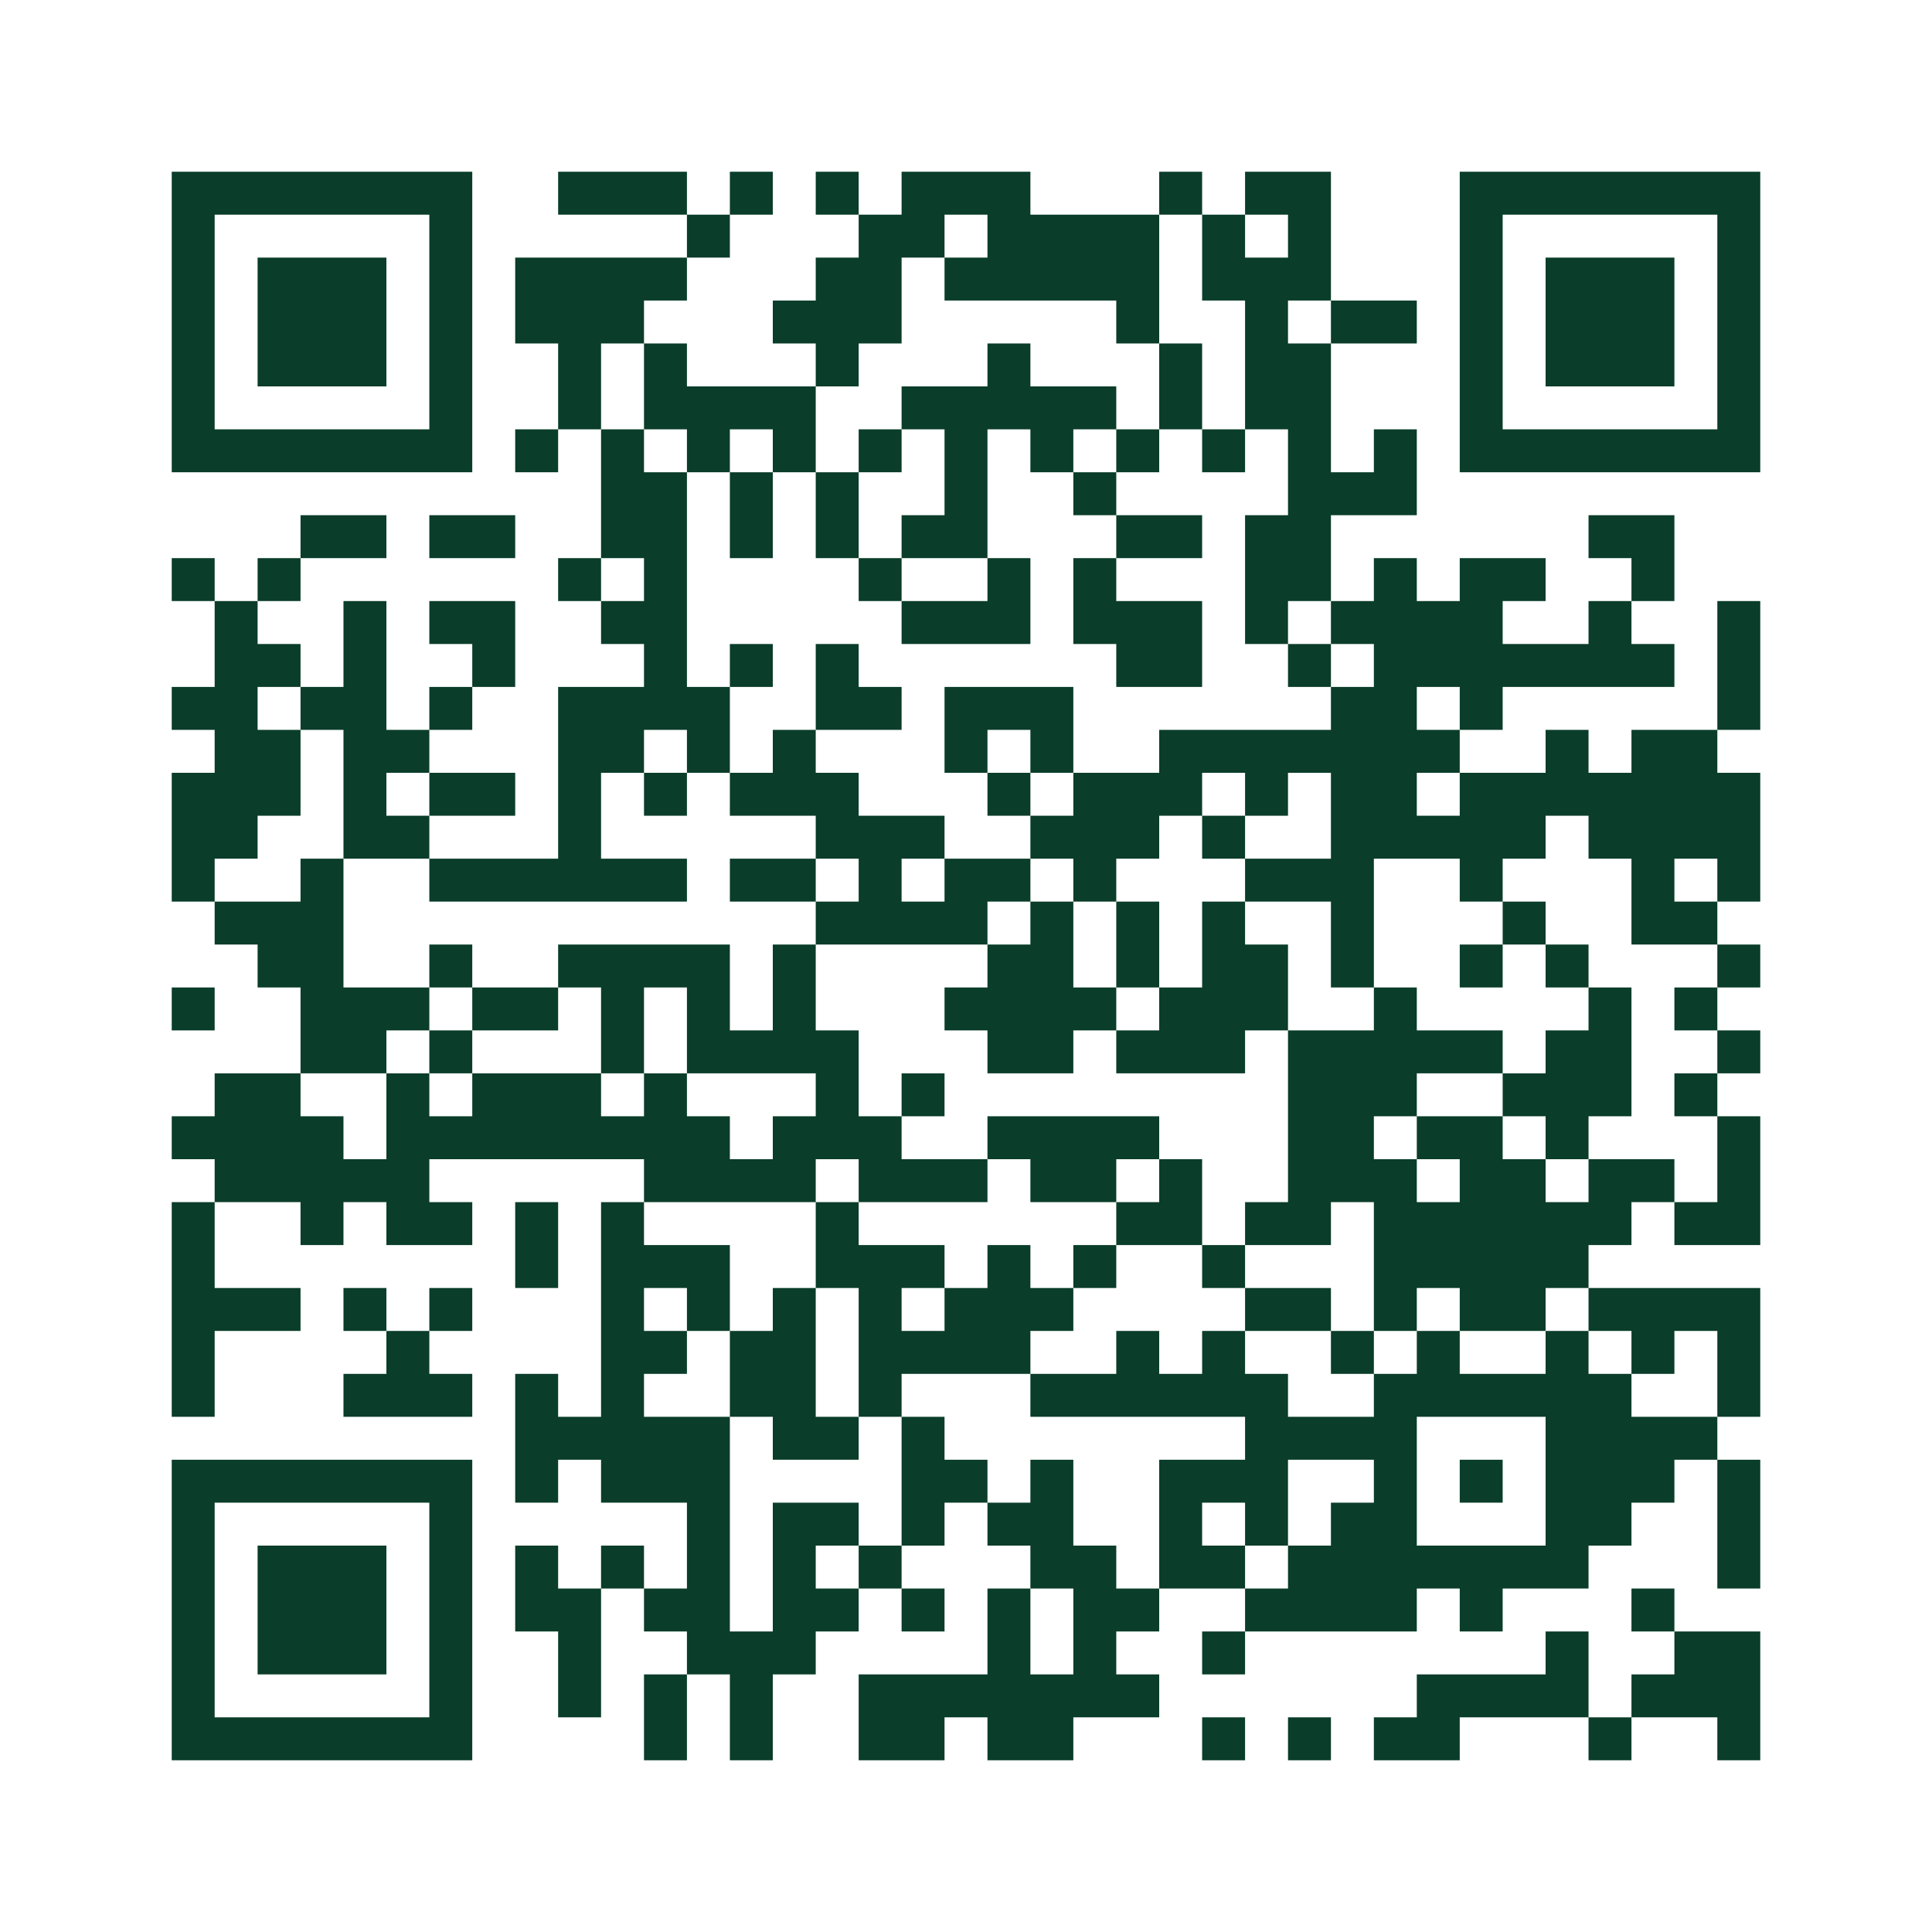
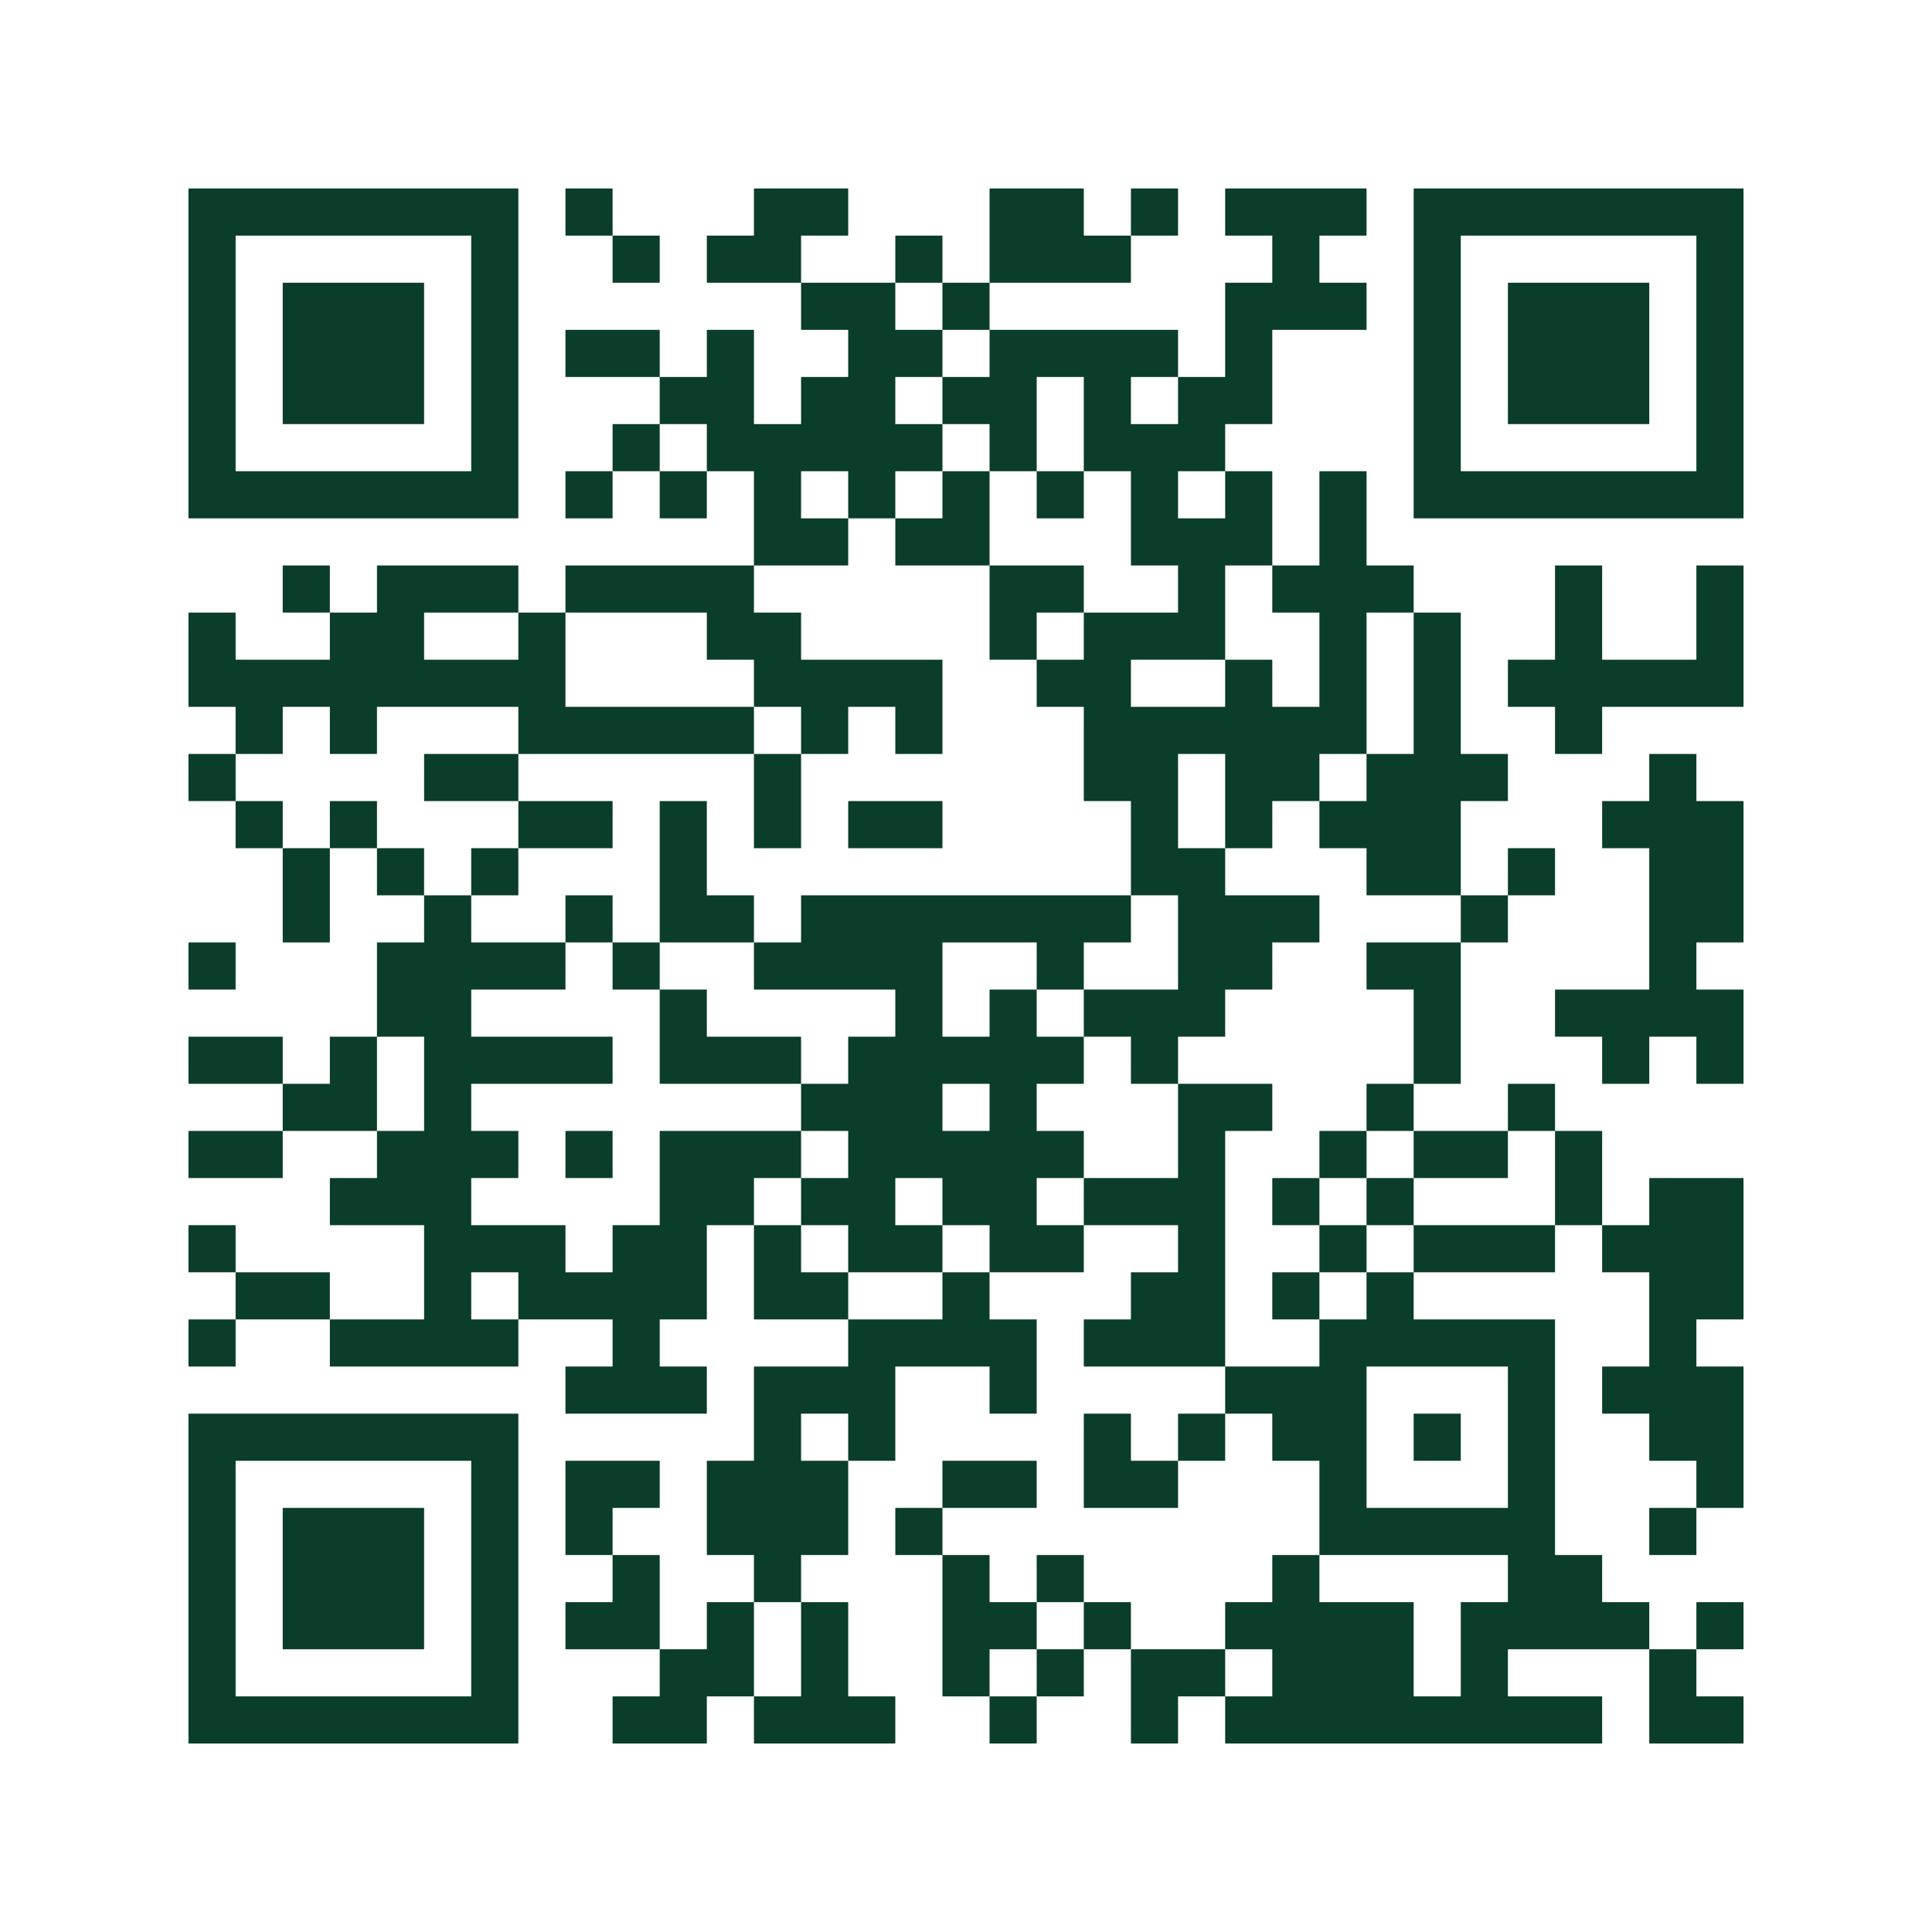
- <svg xmlns="http://www.w3.org/2000/svg" width="540" height="540" class="segno">
+ <svg xmlns="http://www.w3.org/2000/svg" width="492" height="492" class="segno">
  <g transform="scale(12)">
-     <path fill="#fff" d="M0 0h45v45h-45z" />
-     <path class="qrline" stroke="#0a3d2a" d="M4 4.5h7m2 0h3m1 0h1m1 0h1m1 0h3m3 0h1m1 0h2m3 0h7m-37 1h1m5 0h1m5 0h1m3 0h2m1 0h4m1 0h1m1 0h1m3 0h1m5 0h1m-37 1h1m1 0h3m1 0h1m1 0h4m3 0h2m1 0h5m1 0h3m3 0h1m1 0h3m1 0h1m-37 1h1m1 0h3m1 0h1m1 0h3m3 0h3m5 0h1m2 0h1m1 0h2m1 0h1m1 0h3m1 0h1m-37 1h1m1 0h3m1 0h1m2 0h1m1 0h1m3 0h1m3 0h1m3 0h1m1 0h2m3 0h1m1 0h3m1 0h1m-37 1h1m5 0h1m2 0h1m1 0h4m2 0h5m1 0h1m1 0h2m3 0h1m5 0h1m-37 1h7m1 0h1m1 0h1m1 0h1m1 0h1m1 0h1m1 0h1m1 0h1m1 0h1m1 0h1m1 0h1m1 0h1m1 0h7m-27 1h2m1 0h1m1 0h1m2 0h1m2 0h1m4 0h3m-26 1h2m1 0h2m2 0h2m1 0h1m1 0h1m1 0h2m3 0h2m1 0h2m6 0h2m-35 1h1m1 0h1m6 0h1m1 0h1m4 0h1m2 0h1m1 0h1m3 0h2m1 0h1m1 0h2m2 0h1m-34 1h1m2 0h1m1 0h2m2 0h2m5 0h3m1 0h3m1 0h1m1 0h4m2 0h1m2 0h1m-36 1h2m1 0h1m2 0h1m3 0h1m1 0h1m1 0h1m6 0h2m2 0h1m1 0h7m1 0h1m-37 1h2m1 0h2m1 0h1m2 0h4m2 0h2m1 0h3m6 0h2m1 0h1m5 0h1m-36 1h2m1 0h2m3 0h2m1 0h1m1 0h1m3 0h1m1 0h1m2 0h7m2 0h1m1 0h2m-36 1h3m1 0h1m1 0h2m1 0h1m1 0h1m1 0h3m3 0h1m1 0h3m1 0h1m1 0h2m1 0h7m-37 1h2m2 0h2m3 0h1m5 0h3m2 0h3m1 0h1m2 0h5m1 0h4m-37 1h1m2 0h1m2 0h6m1 0h2m1 0h1m1 0h2m1 0h1m3 0h3m2 0h1m3 0h1m1 0h1m-36 1h3m11 0h4m1 0h1m1 0h1m1 0h1m2 0h1m3 0h1m2 0h2m-34 1h2m2 0h1m2 0h4m1 0h1m4 0h2m1 0h1m1 0h2m1 0h1m2 0h1m1 0h1m3 0h1m-37 1h1m2 0h3m1 0h2m1 0h1m1 0h1m1 0h1m3 0h4m1 0h3m2 0h1m4 0h1m1 0h1m-33 1h2m1 0h1m3 0h1m1 0h4m3 0h2m1 0h3m1 0h5m1 0h2m2 0h1m-36 1h2m2 0h1m1 0h3m1 0h1m3 0h1m1 0h1m8 0h3m2 0h3m1 0h1m-36 1h4m1 0h8m1 0h3m2 0h4m3 0h2m1 0h2m1 0h1m3 0h1m-36 1h5m5 0h4m1 0h3m1 0h2m1 0h1m2 0h3m1 0h2m1 0h2m1 0h1m-37 1h1m2 0h1m1 0h2m1 0h1m1 0h1m4 0h1m6 0h2m1 0h2m1 0h6m1 0h2m-37 1h1m7 0h1m1 0h3m2 0h3m1 0h1m1 0h1m2 0h1m3 0h5m-33 1h3m1 0h1m1 0h1m3 0h1m1 0h1m1 0h1m1 0h1m1 0h3m4 0h2m1 0h1m1 0h2m1 0h4m-37 1h1m4 0h1m4 0h2m1 0h2m1 0h4m2 0h1m1 0h1m2 0h1m1 0h1m2 0h1m1 0h1m1 0h1m-37 1h1m3 0h3m1 0h1m1 0h1m2 0h2m1 0h1m3 0h6m2 0h6m2 0h1m-29 1h5m1 0h2m1 0h1m7 0h4m3 0h4m-36 1h7m1 0h1m1 0h3m4 0h2m1 0h1m2 0h3m2 0h1m1 0h1m1 0h3m1 0h1m-37 1h1m5 0h1m5 0h1m1 0h2m1 0h1m1 0h2m2 0h1m1 0h1m1 0h2m3 0h2m2 0h1m-37 1h1m1 0h3m1 0h1m1 0h1m1 0h1m1 0h1m1 0h1m1 0h1m3 0h2m1 0h2m1 0h7m3 0h1m-37 1h1m1 0h3m1 0h1m1 0h2m1 0h2m1 0h2m1 0h1m1 0h1m1 0h2m2 0h4m1 0h1m3 0h1m-35 1h1m1 0h3m1 0h1m2 0h1m2 0h3m4 0h1m1 0h1m2 0h1m7 0h1m2 0h2m-37 1h1m5 0h1m2 0h1m1 0h1m1 0h1m2 0h7m6 0h4m1 0h3m-37 1h7m4 0h1m1 0h1m2 0h2m1 0h2m3 0h1m1 0h1m1 0h2m3 0h1m2 0h1" />
+     <path fill="#fff" d="M0 0h41v41h-41z" />
+     <path class="qrline" stroke="#0a3d2a" d="M4 4.5h7m1 0h1m3 0h2m3 0h2m1 0h1m1 0h3m1 0h7m-33 1h1m5 0h1m2 0h1m1 0h2m2 0h1m1 0h3m3 0h1m2 0h1m5 0h1m-33 1h1m1 0h3m1 0h1m6 0h2m1 0h1m5 0h3m1 0h1m1 0h3m1 0h1m-33 1h1m1 0h3m1 0h1m1 0h2m1 0h1m2 0h2m1 0h4m1 0h1m3 0h1m1 0h3m1 0h1m-33 1h1m1 0h3m1 0h1m3 0h2m1 0h2m1 0h2m1 0h1m1 0h2m3 0h1m1 0h3m1 0h1m-33 1h1m5 0h1m2 0h1m1 0h5m1 0h1m1 0h3m4 0h1m5 0h1m-33 1h7m1 0h1m1 0h1m1 0h1m1 0h1m1 0h1m1 0h1m1 0h1m1 0h1m1 0h1m1 0h7m-21 1h2m1 0h2m3 0h3m1 0h1m-23 1h1m1 0h3m1 0h4m5 0h2m2 0h1m1 0h3m3 0h1m2 0h1m-33 1h1m2 0h2m2 0h1m3 0h2m4 0h1m1 0h3m2 0h1m1 0h1m2 0h1m2 0h1m-33 1h8m4 0h4m2 0h2m2 0h1m1 0h1m1 0h1m1 0h5m-32 1h1m1 0h1m3 0h5m1 0h1m1 0h1m3 0h6m1 0h1m2 0h1m-30 1h1m4 0h2m5 0h1m6 0h2m1 0h2m1 0h3m3 0h1m-31 1h1m1 0h1m3 0h2m1 0h1m1 0h1m1 0h2m4 0h1m1 0h1m1 0h3m3 0h3m-31 1h1m1 0h1m1 0h1m3 0h1m9 0h2m3 0h2m1 0h1m2 0h2m-31 1h1m2 0h1m2 0h1m1 0h2m1 0h7m1 0h3m3 0h1m3 0h2m-33 1h1m3 0h4m1 0h1m2 0h4m2 0h1m2 0h2m2 0h2m4 0h1m-28 1h2m4 0h1m4 0h1m1 0h1m1 0h3m4 0h1m2 0h4m-33 1h2m1 0h1m1 0h4m1 0h3m1 0h5m1 0h1m5 0h1m3 0h1m1 0h1m-31 1h2m1 0h1m7 0h3m1 0h1m3 0h2m2 0h1m2 0h1m-29 1h2m2 0h3m1 0h1m1 0h3m1 0h5m2 0h1m2 0h1m1 0h2m1 0h1m-27 1h3m4 0h2m1 0h2m1 0h2m1 0h3m1 0h1m1 0h1m3 0h1m1 0h2m-33 1h1m4 0h3m1 0h2m1 0h1m1 0h2m1 0h2m2 0h1m2 0h1m1 0h3m1 0h3m-32 1h2m2 0h1m1 0h4m1 0h2m2 0h1m3 0h2m1 0h1m1 0h1m5 0h2m-33 1h1m2 0h4m2 0h1m4 0h4m1 0h3m2 0h5m2 0h1m-24 1h3m1 0h3m2 0h1m4 0h3m3 0h1m1 0h3m-33 1h7m5 0h1m1 0h1m4 0h1m1 0h1m1 0h2m1 0h1m1 0h1m2 0h2m-33 1h1m5 0h1m1 0h2m1 0h3m2 0h2m1 0h2m3 0h1m3 0h1m3 0h1m-33 1h1m1 0h3m1 0h1m1 0h1m2 0h3m1 0h1m8 0h5m2 0h1m-32 1h1m1 0h3m1 0h1m2 0h1m2 0h1m3 0h1m1 0h1m4 0h1m4 0h2m-30 1h1m1 0h3m1 0h1m1 0h2m1 0h1m1 0h1m2 0h2m1 0h1m2 0h4m1 0h4m1 0h1m-33 1h1m5 0h1m3 0h2m1 0h1m2 0h1m1 0h1m1 0h2m1 0h3m1 0h1m3 0h1m-32 1h7m2 0h2m1 0h3m2 0h1m2 0h1m1 0h8m1 0h2" />
  </g>
</svg>
